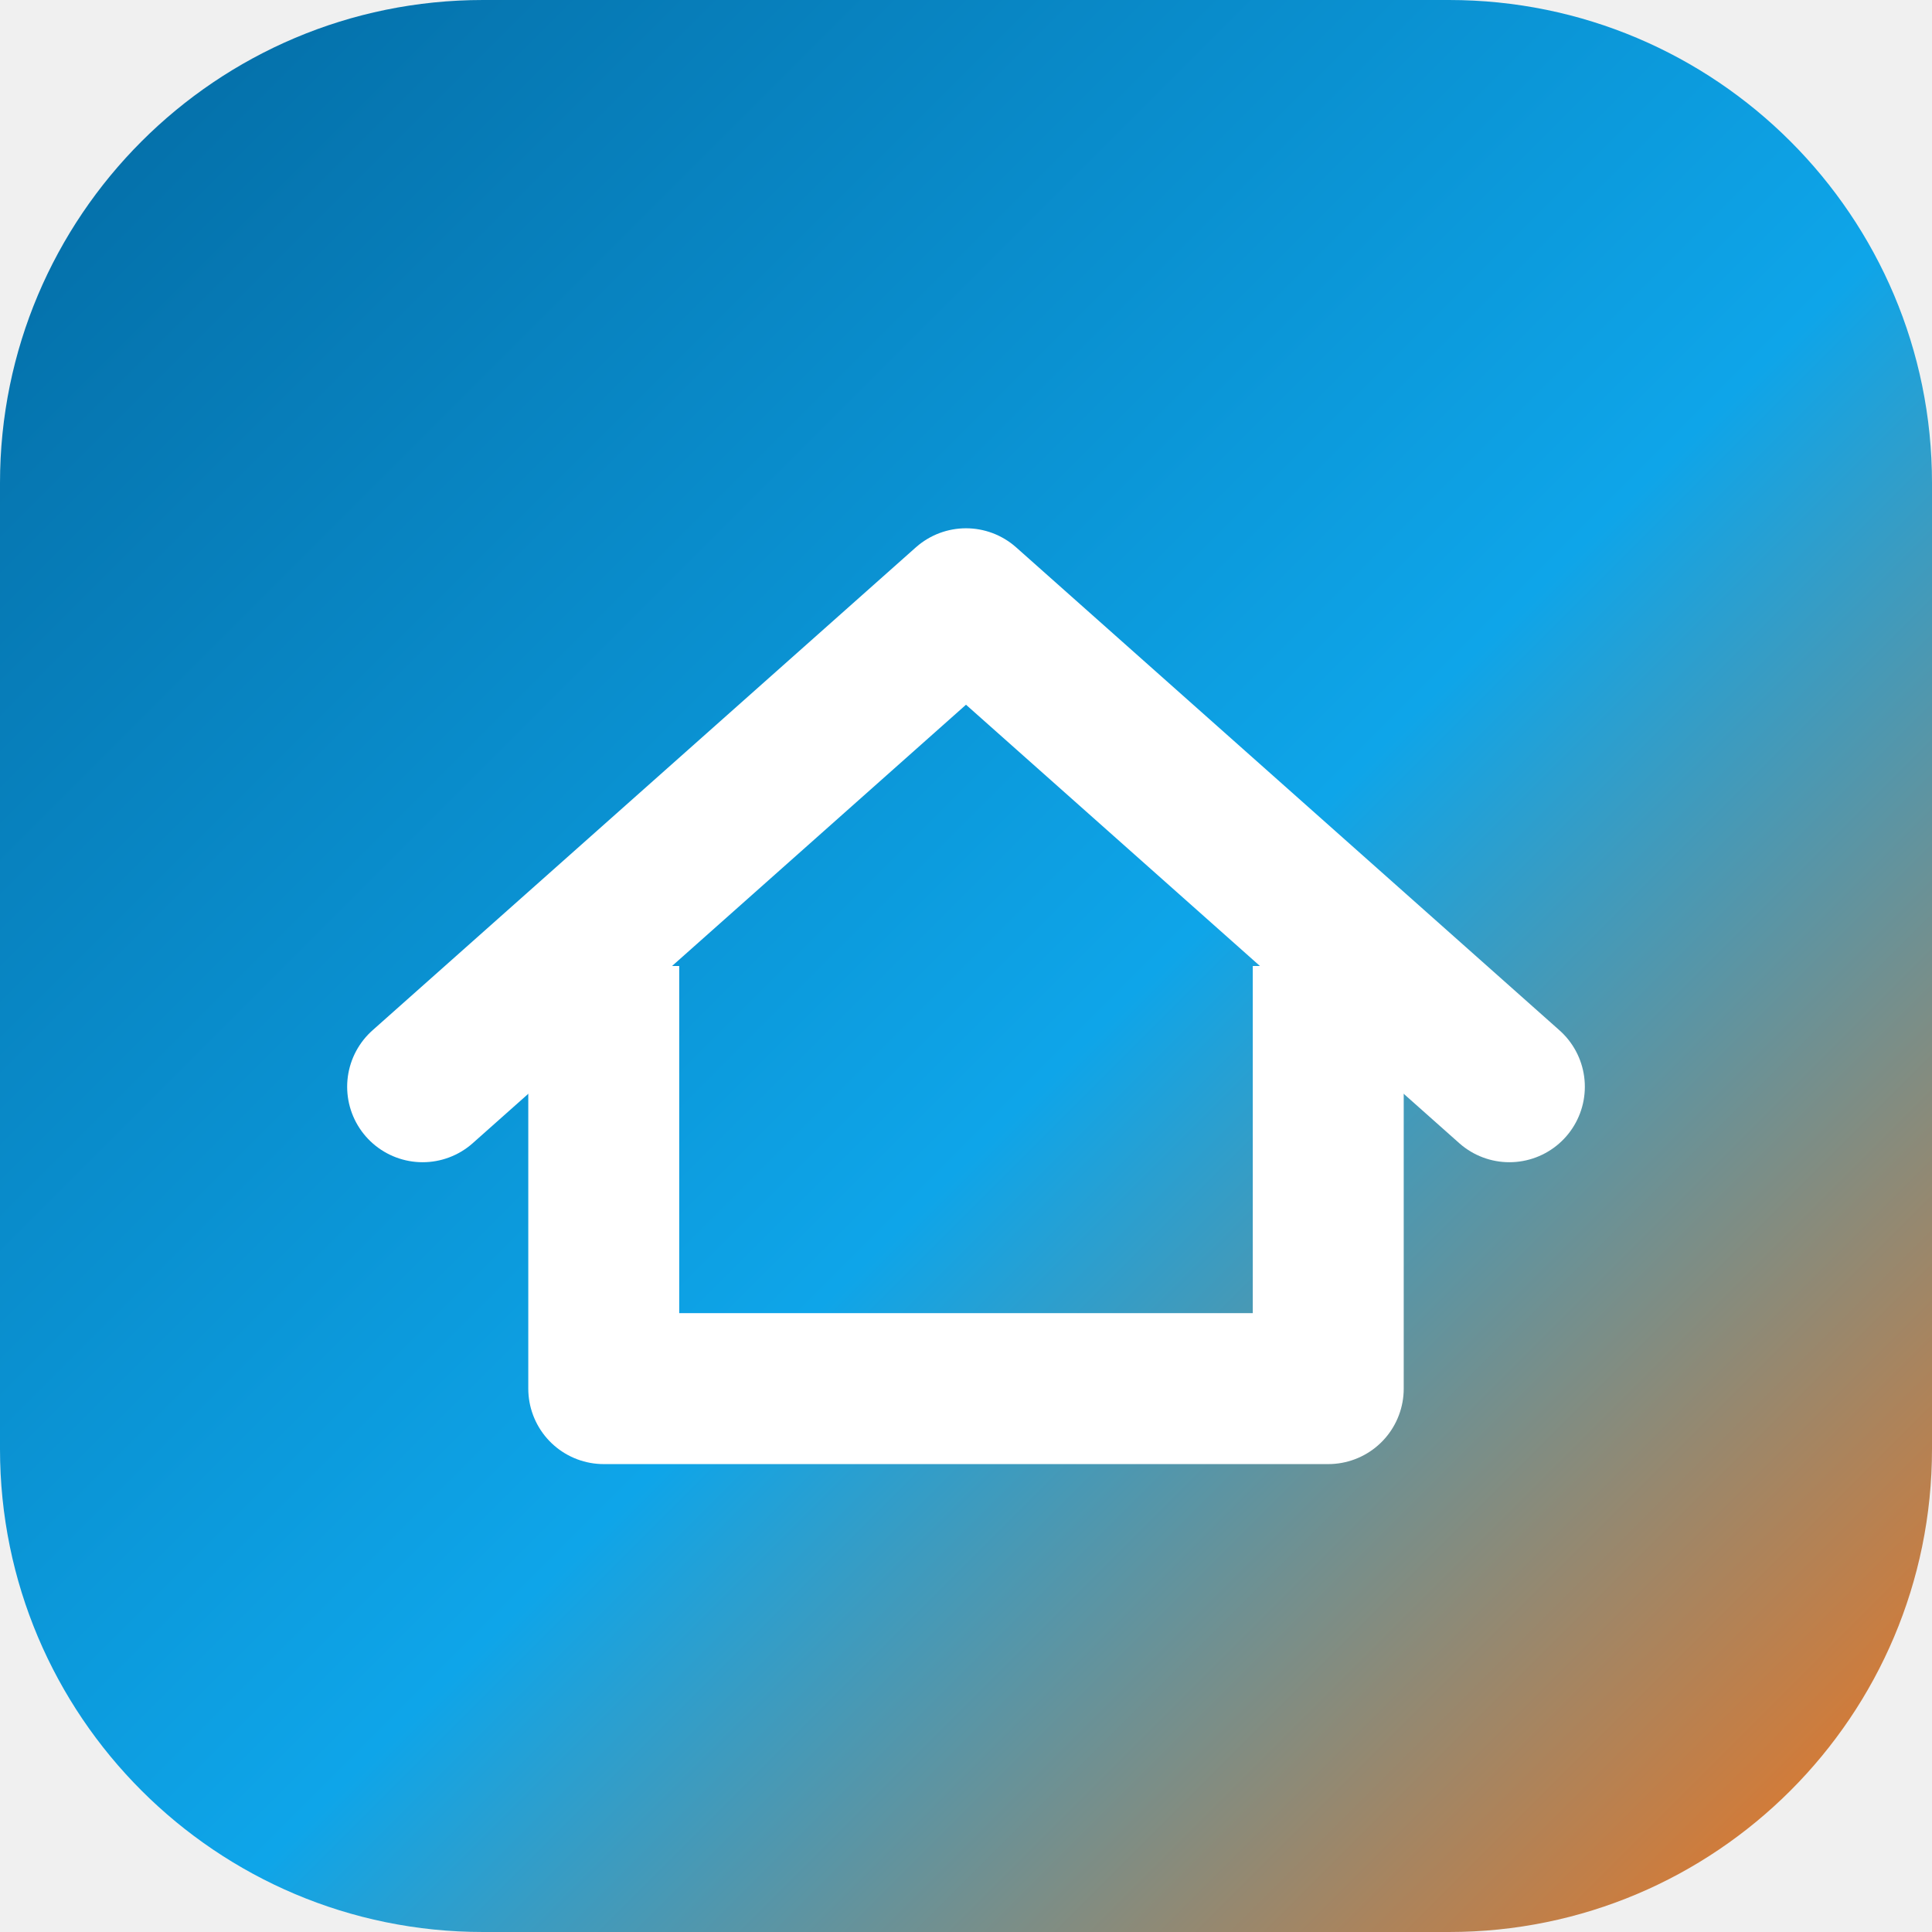
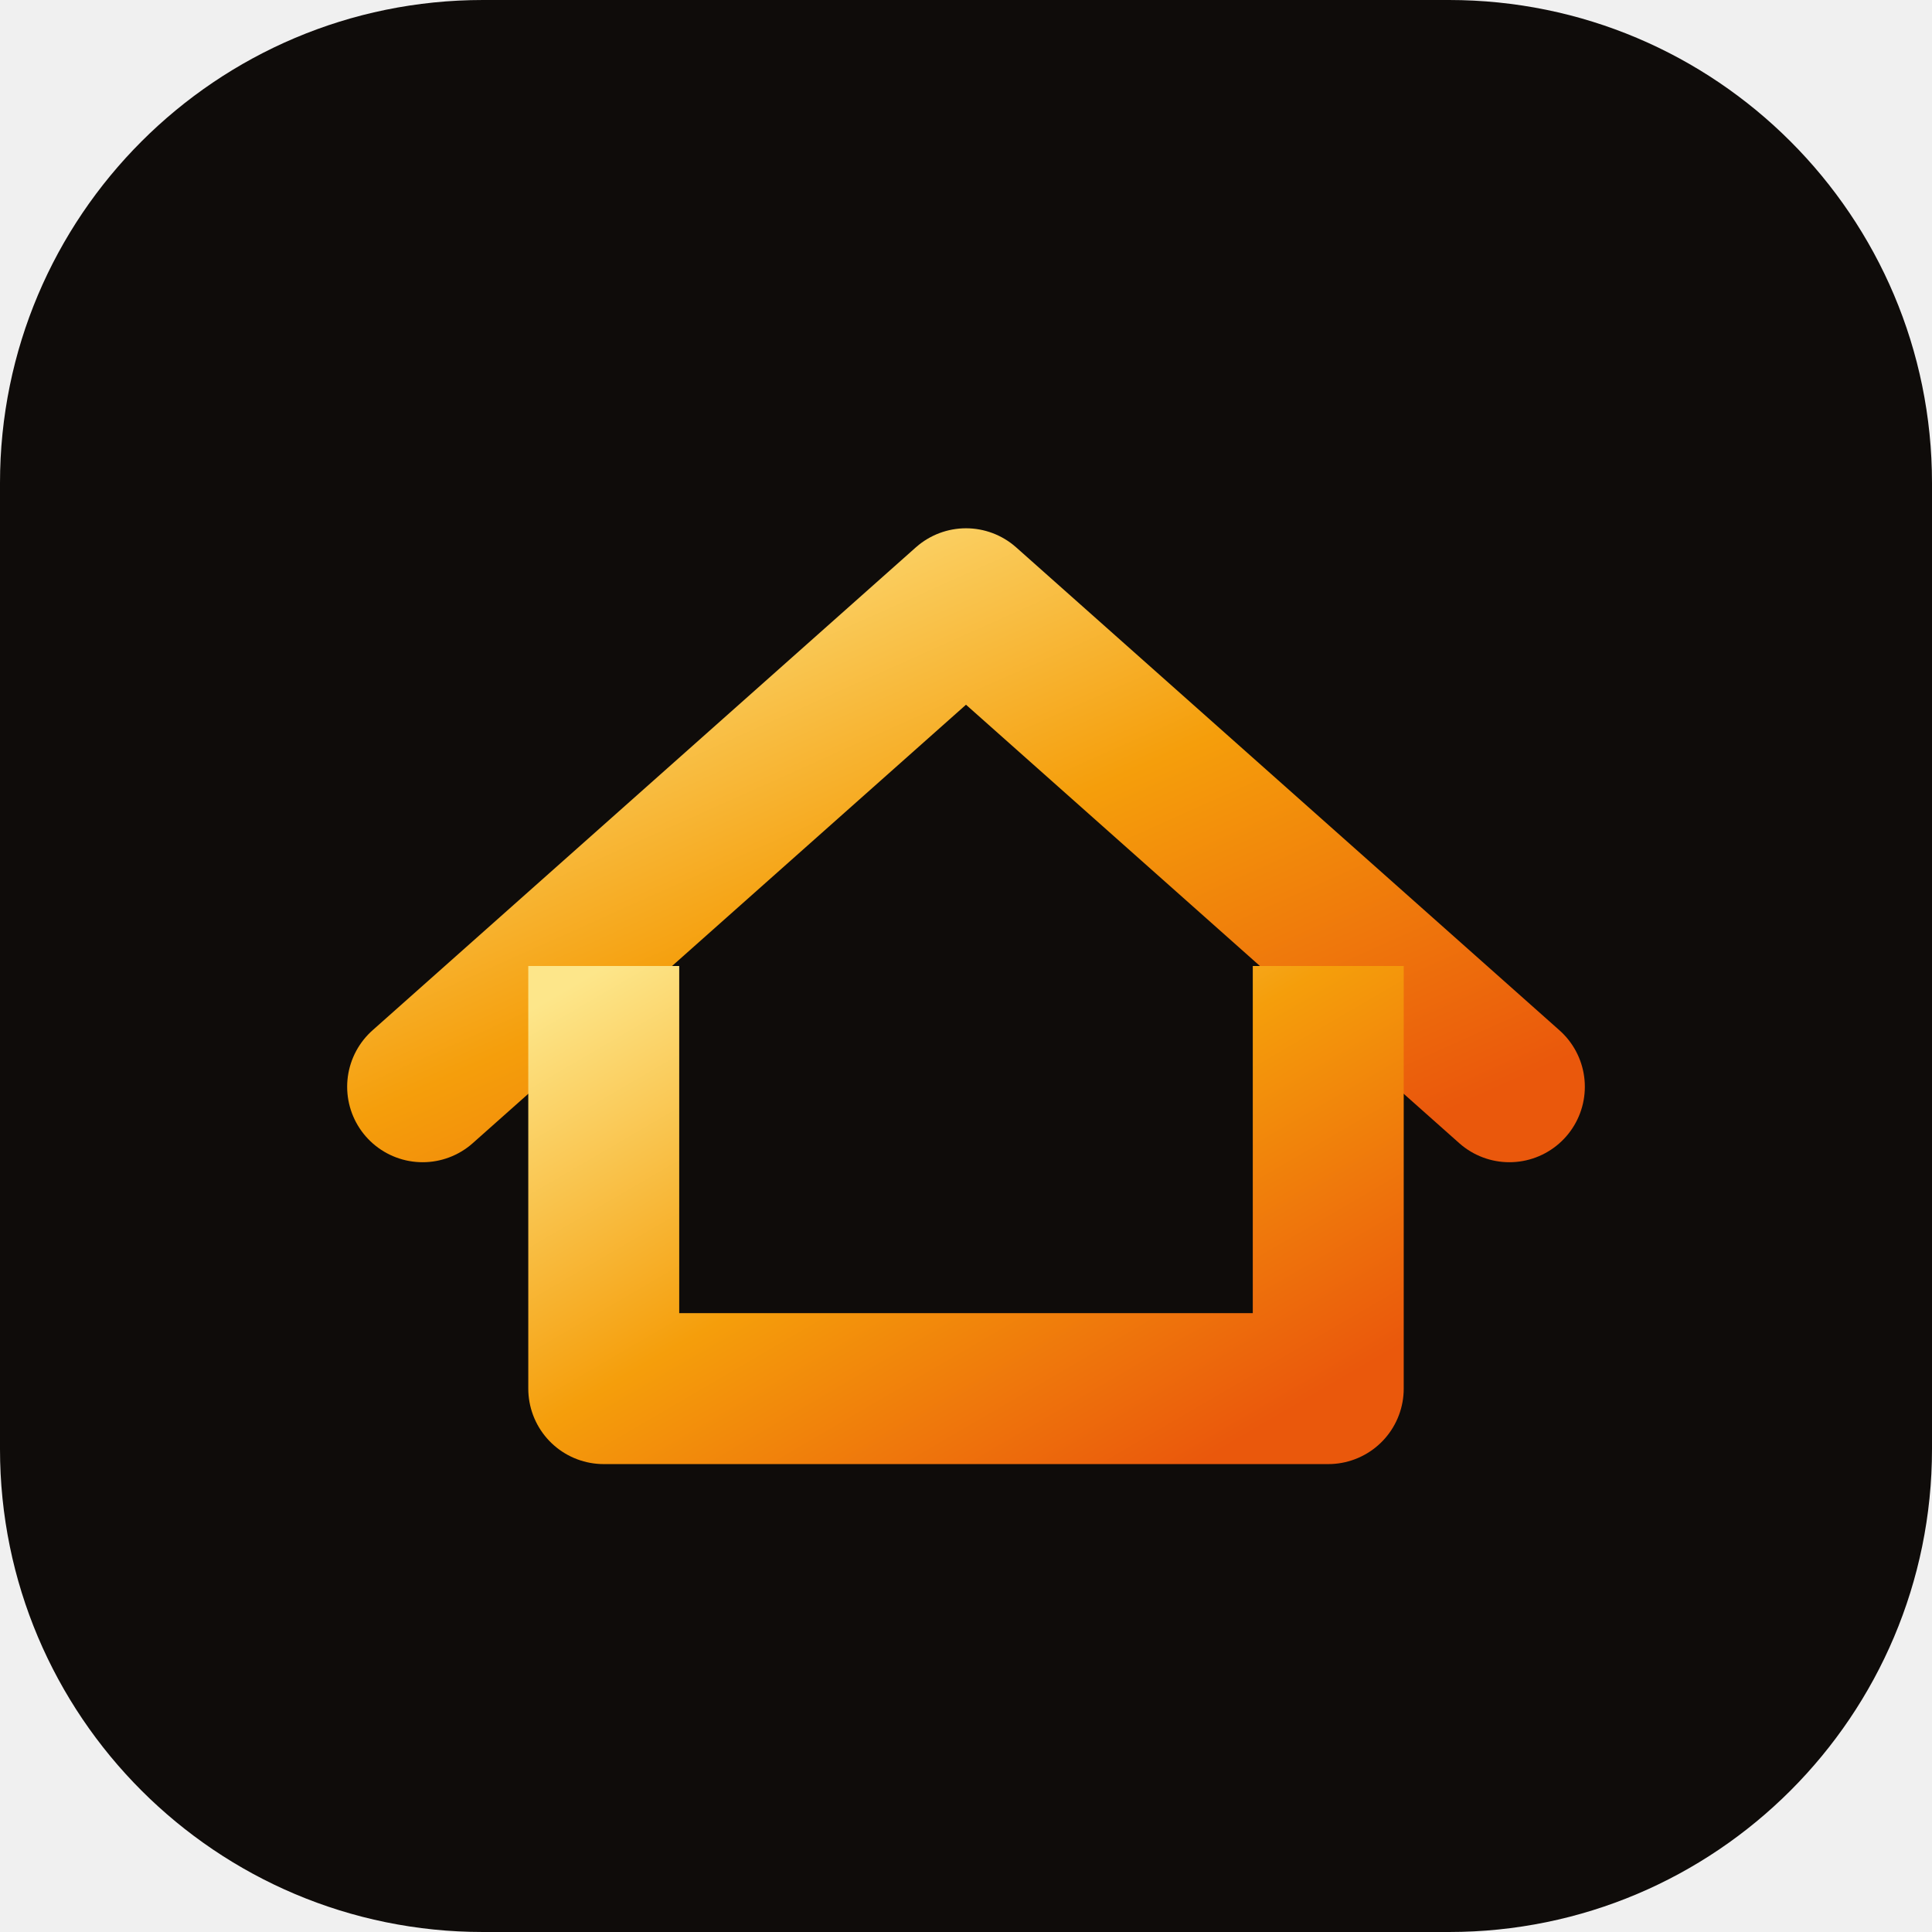
<svg xmlns="http://www.w3.org/2000/svg" viewBox="0 0 64 64">
  <defs>
    <linearGradient id="g" x1="0" y1="0" x2="1" y2="1">
-       <stop offset="0" stop-color="#0369A1" />
-       <stop offset=".55" stop-color="#0EA5E9" />
-       <stop offset="1" stop-color="#F97316" />
+       <stop offset="0" stop-color="#FDE68A" />
+       <stop offset=".5" stop-color="#F59E0B" />
+       <stop offset="1" stop-color="#EA580C" />
    </linearGradient>
  </defs>
-   <rect width="64" height="64" rx="16" fill="url(#g)" />
-   <path d="M14 36 32 20l18 16" fill="none" stroke="#fff" stroke-width="5" stroke-linecap="round" stroke-linejoin="round" />
-   <path d="M20 32v14h24V32" fill="none" stroke="#fff" stroke-width="5" stroke-linejoin="round" />
+   <rect width="64" height="64" rx="16" fill="#0F0C0A" />
+   <path d="M14 36 32 20l18 16" fill="none" stroke="url(#g)" stroke-width="5" stroke-linecap="round" stroke-linejoin="round" />
+   <path d="M20 32v14h24V32" fill="none" stroke="url(#g)" stroke-width="5" stroke-linejoin="round" />
</svg>
